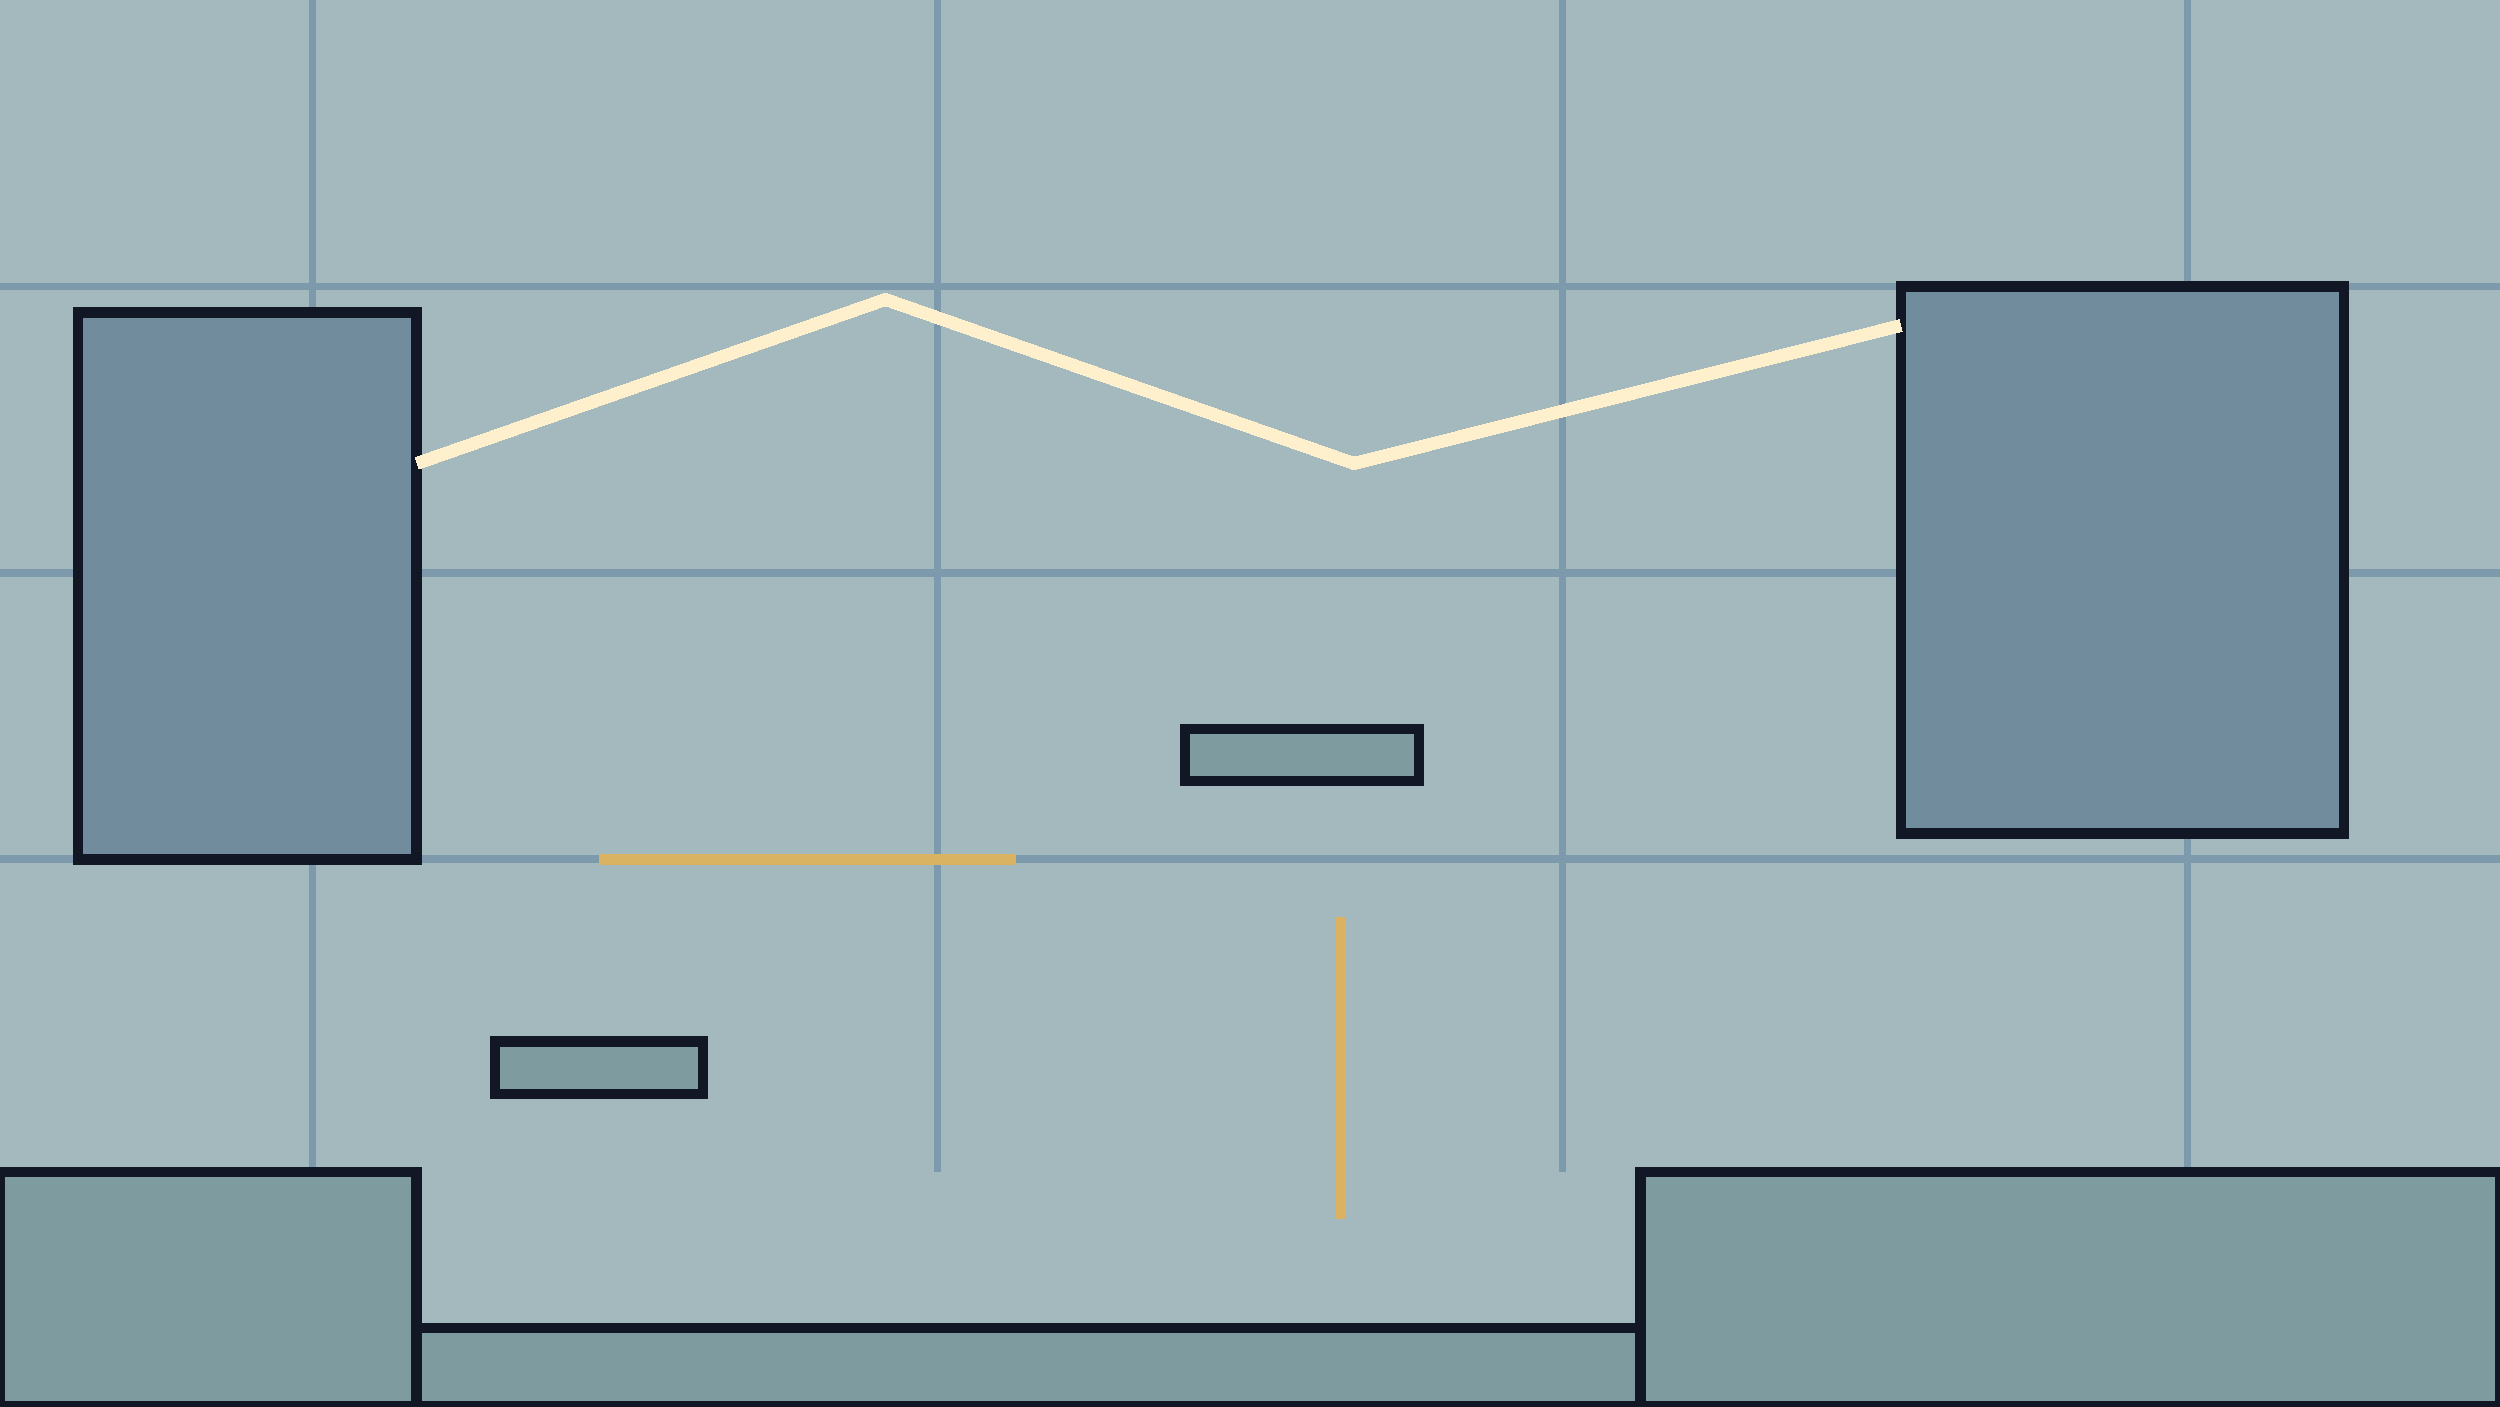
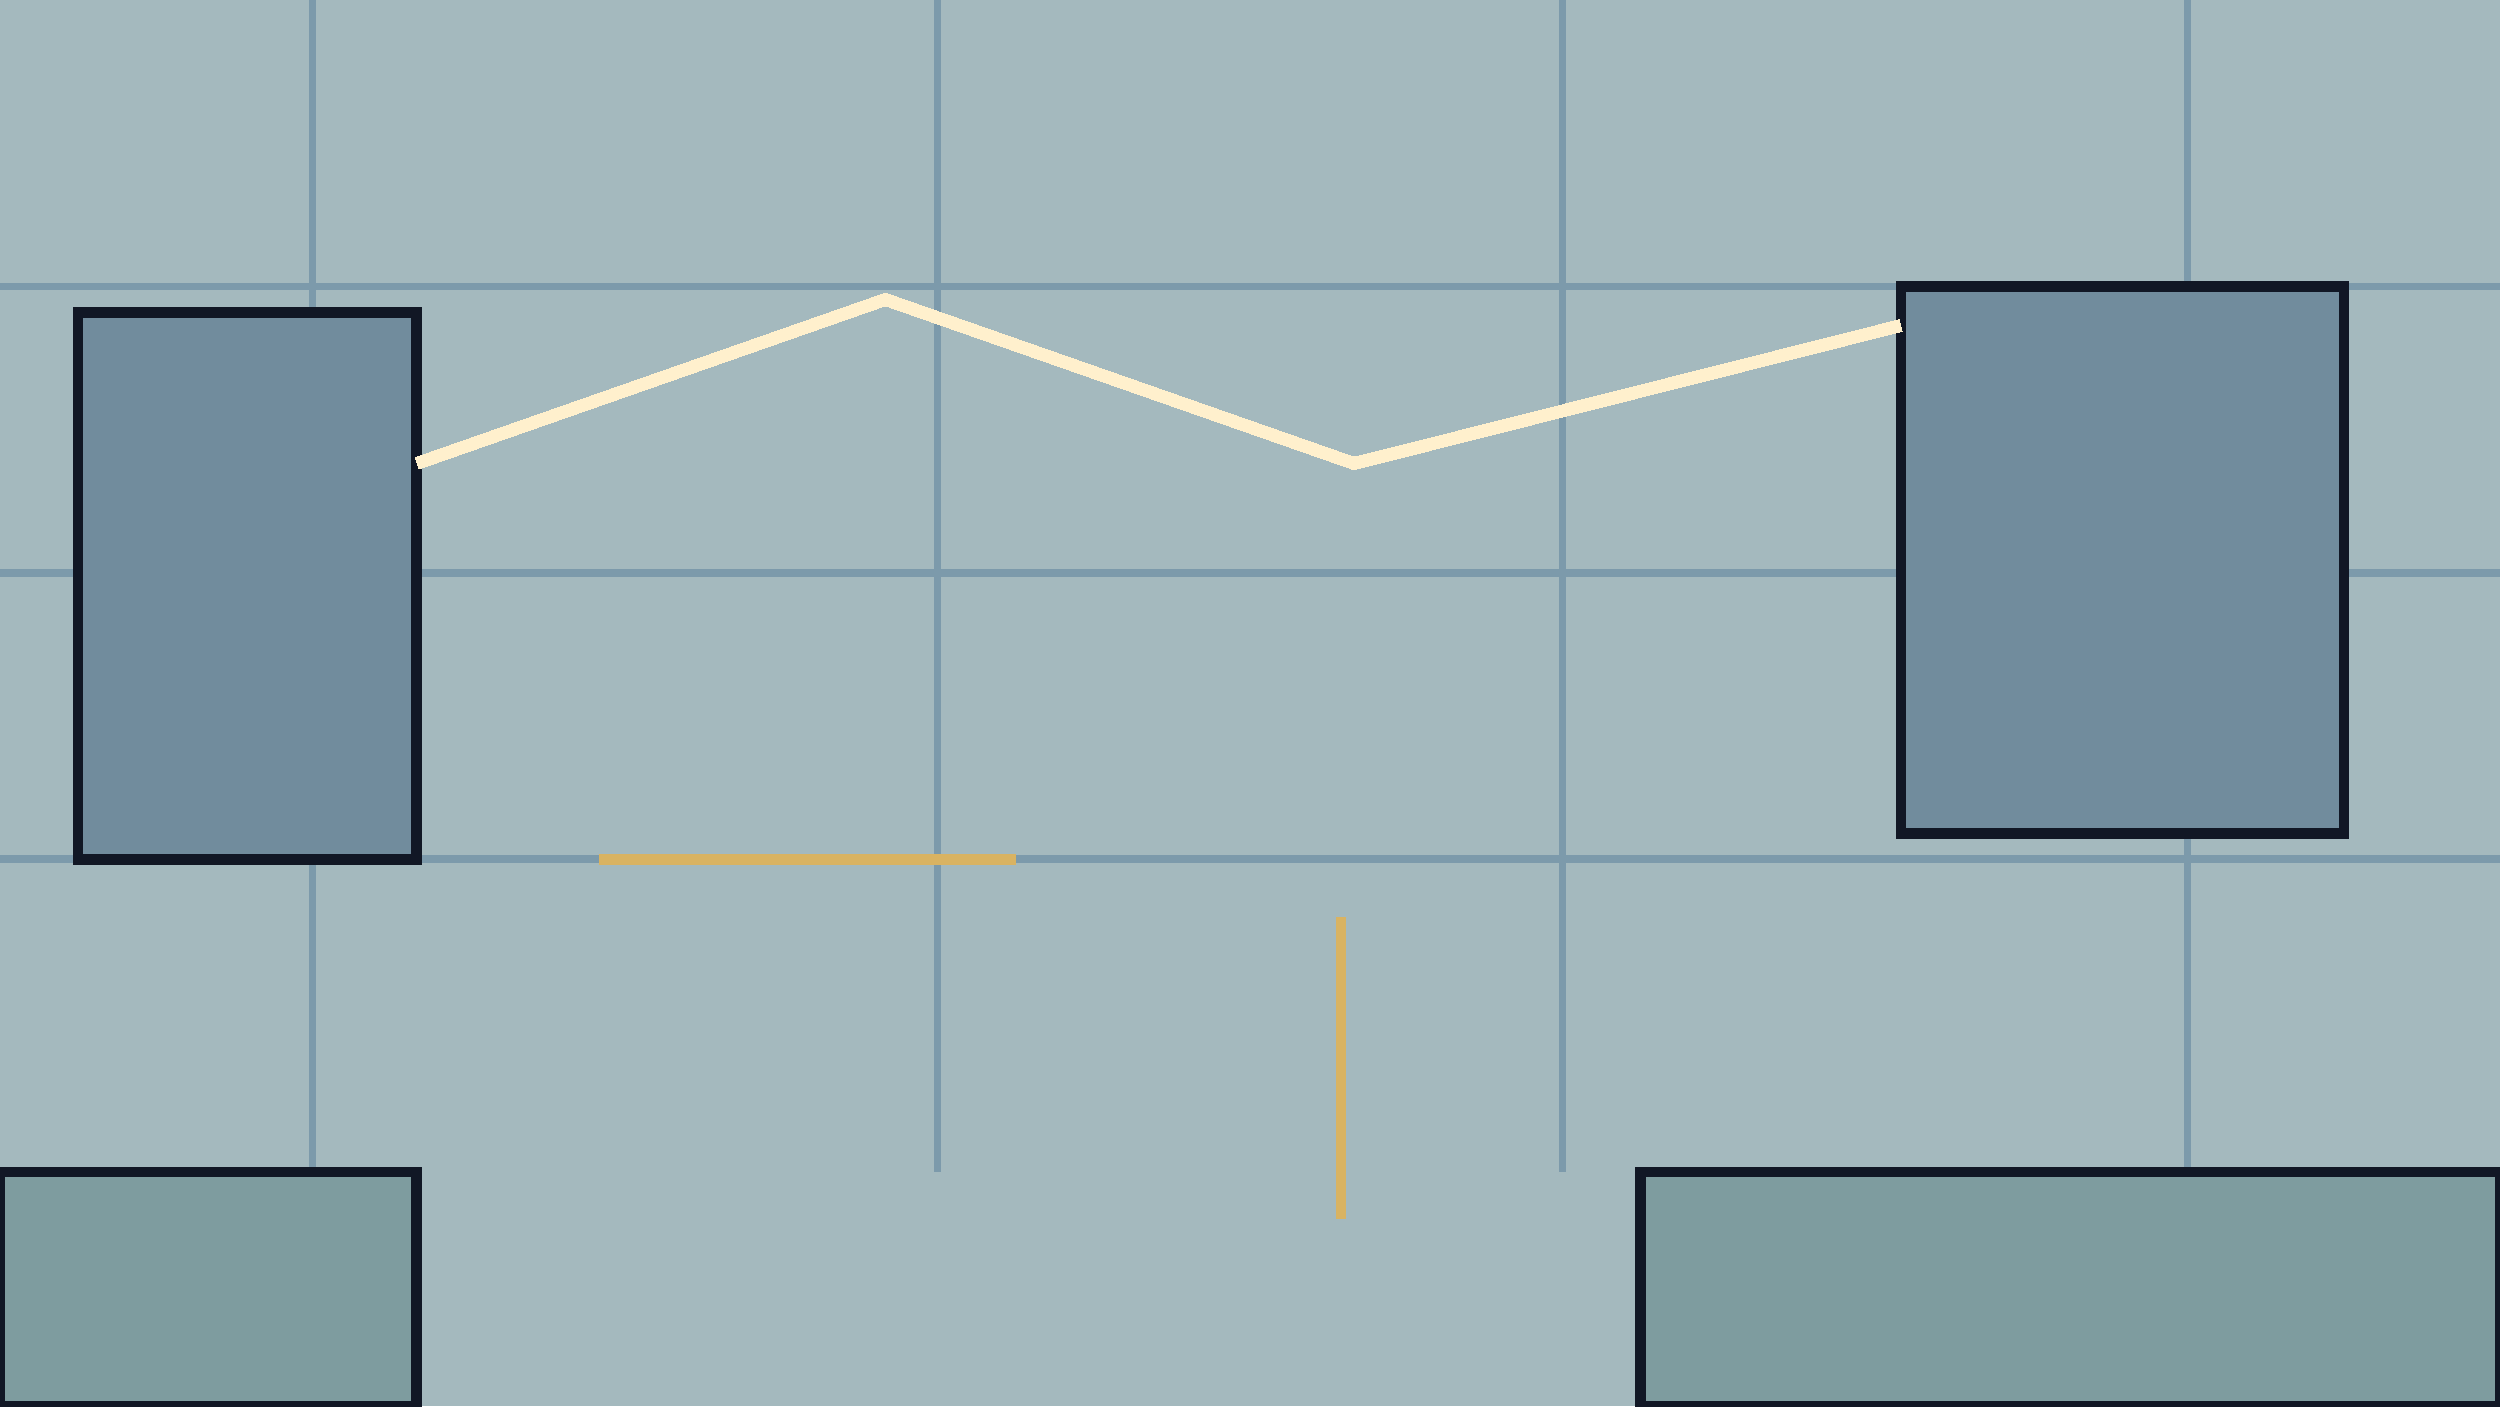
<svg xmlns="http://www.w3.org/2000/svg" width="960" height="540" viewBox="0 0 960 540" fill="none" shape-rendering="crispEdges">
  <rect x="0" y="0" width="960" height="540" fill="#a4b9be" stroke="none" stroke-width="4" />
  <path d="M0 110H960M0 220H960M0 330H960M120 0V450M360 0V450M600 0V450M840 0V450" fill="none" stroke="#7c9aab" stroke-width="3" stroke-linejoin="miter" />
  <rect x="30" y="120" width="130" height="210" fill="#718c9d" stroke="#111725" stroke-width="4" />
  <rect x="730" y="110" width="170" height="210" fill="#718c9d" stroke="#111725" stroke-width="4" />
  <path d="M160 178L340 115L520 178L730 125" fill="none" stroke="#fff0cd" stroke-width="5" stroke-linejoin="miter" />
  <rect x="0" y="450" width="160" height="90" fill="#7e9c9f" stroke="#111725" stroke-width="4" />
-   <rect x="160" y="510" width="470" height="30" fill="#7e9c9f" stroke="#111725" stroke-width="4" />
  <rect x="630" y="450" width="330" height="90" fill="#7e9c9f" stroke="#111725" stroke-width="4" />
-   <rect x="190" y="400" width="80" height="20" fill="#7e9c9f" stroke="#111725" stroke-width="4" />
-   <rect x="455" y="280" width="90" height="20" fill="#7e9c9f" stroke="#111725" stroke-width="4" />
  <path d="M230 330H390M515 352V468" fill="none" stroke="#d9b362" stroke-width="4" stroke-linejoin="miter" />
</svg>
